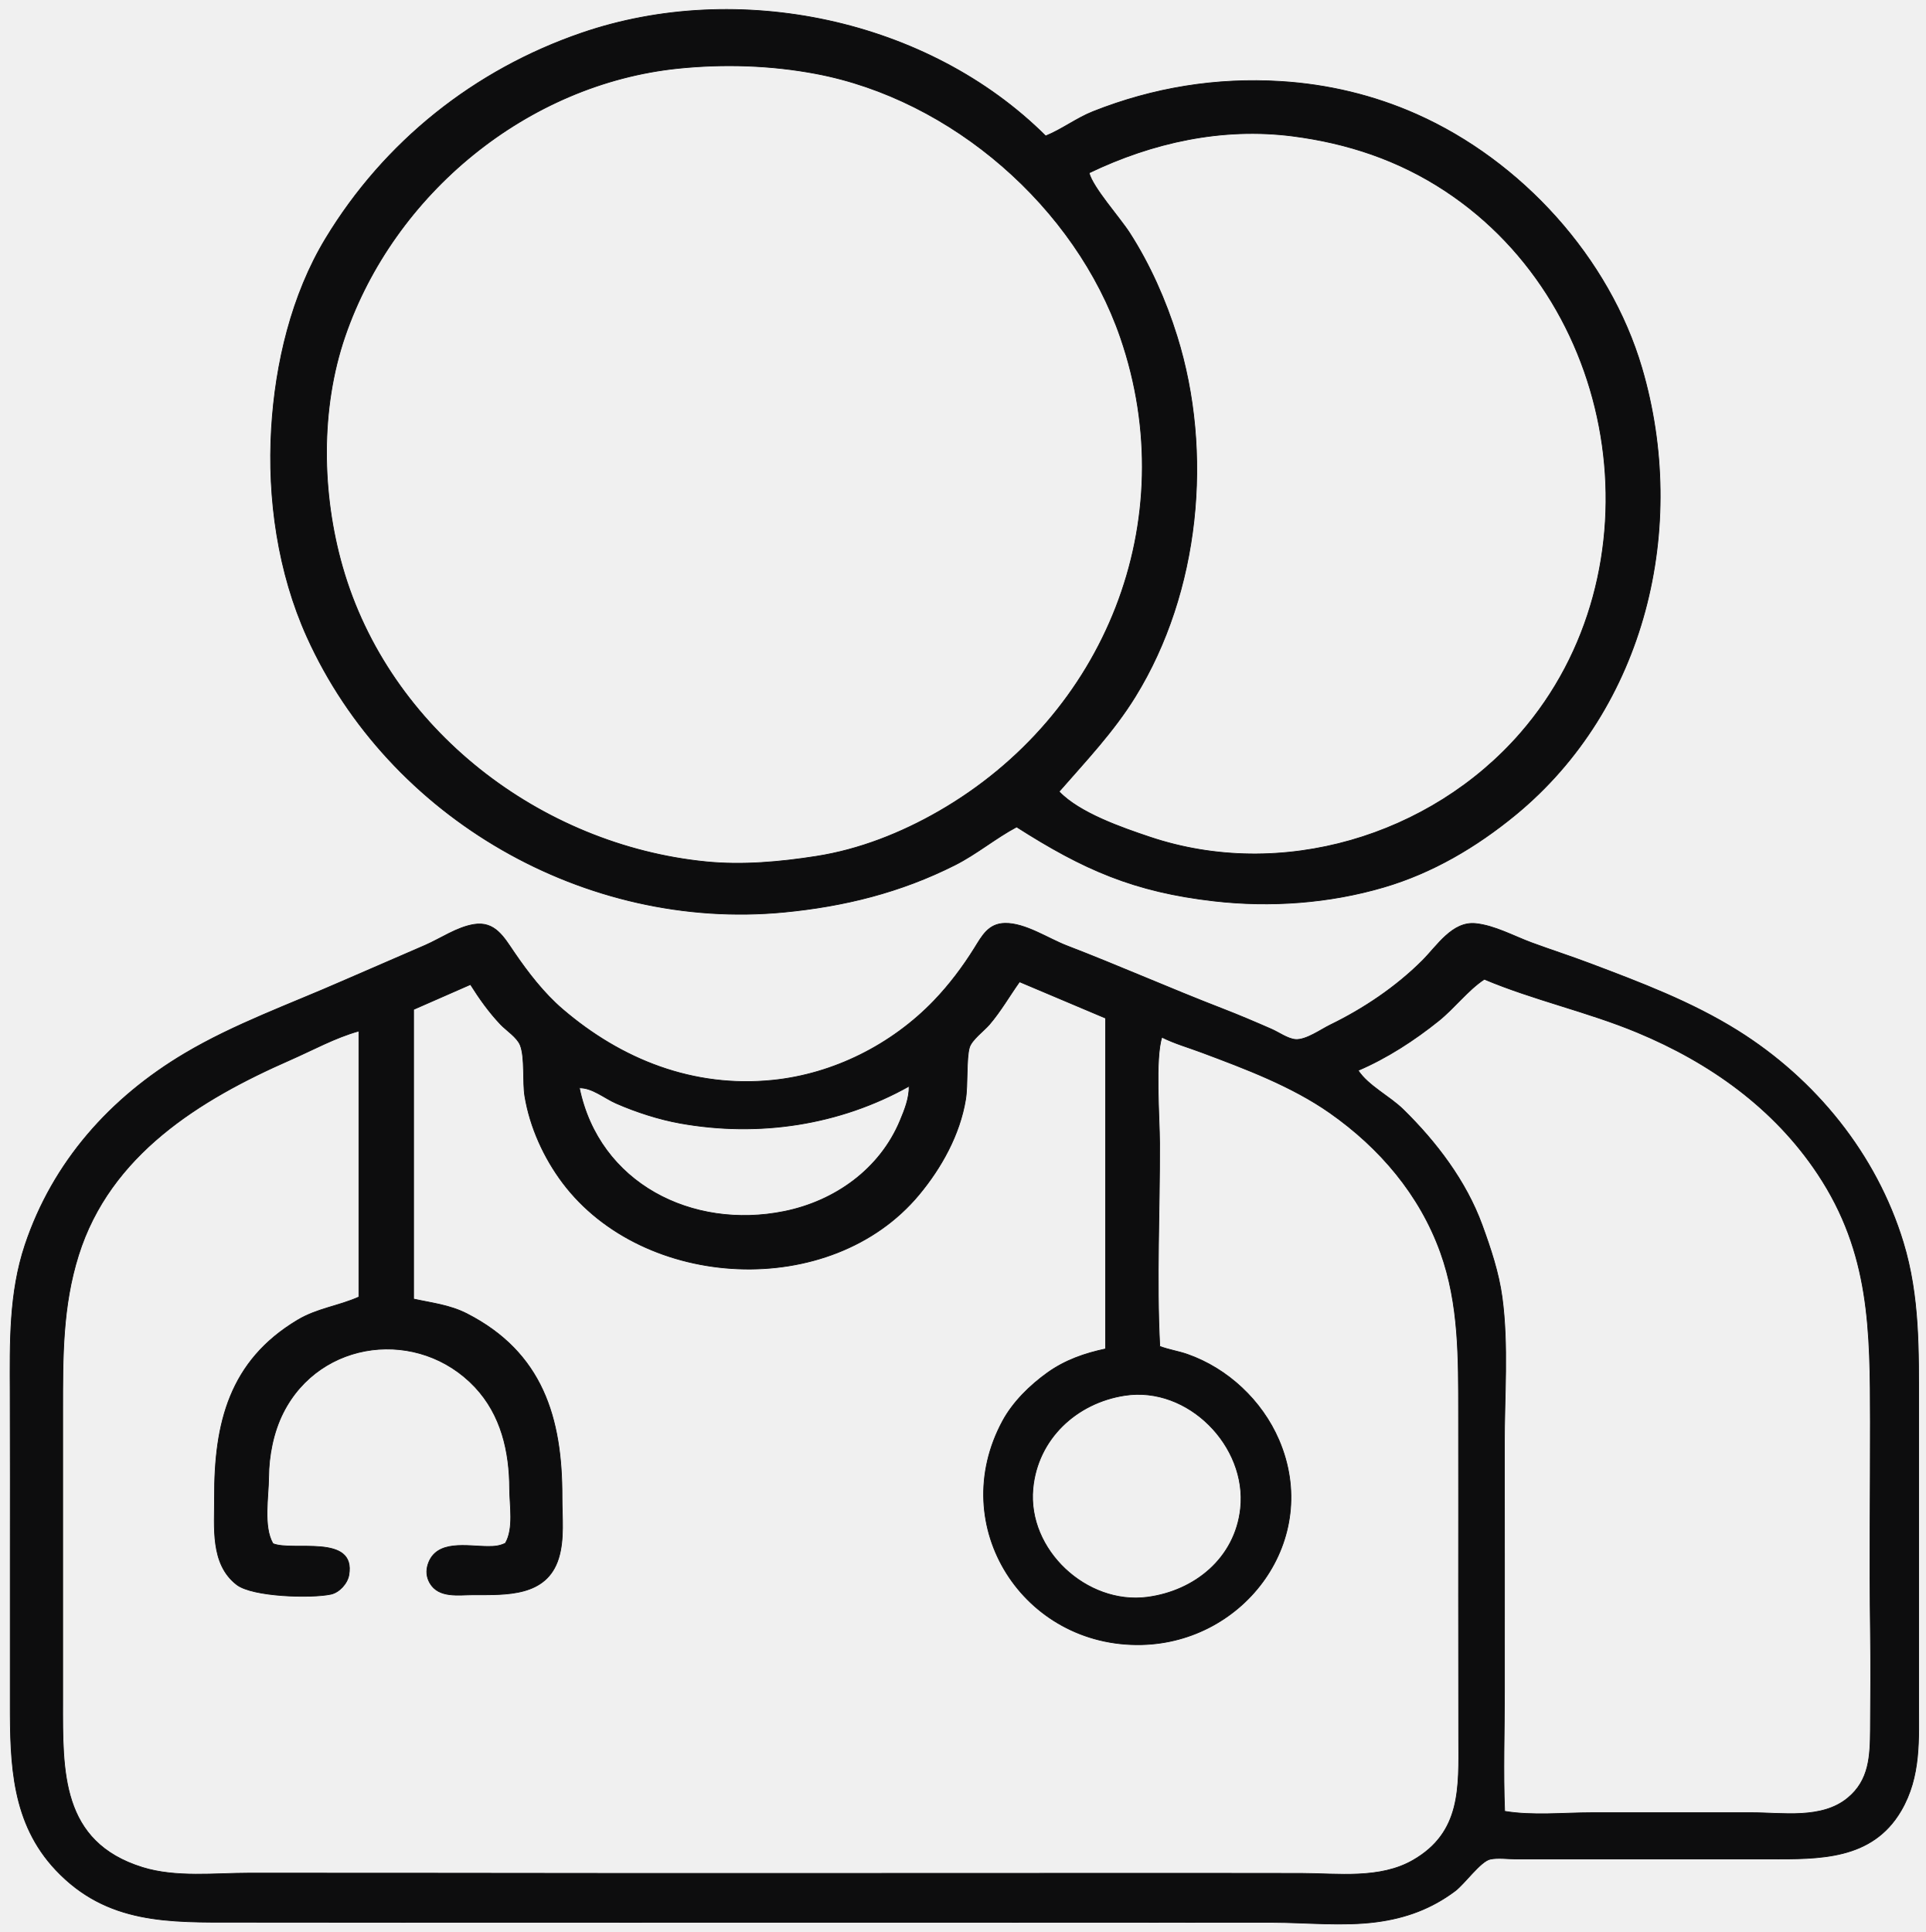
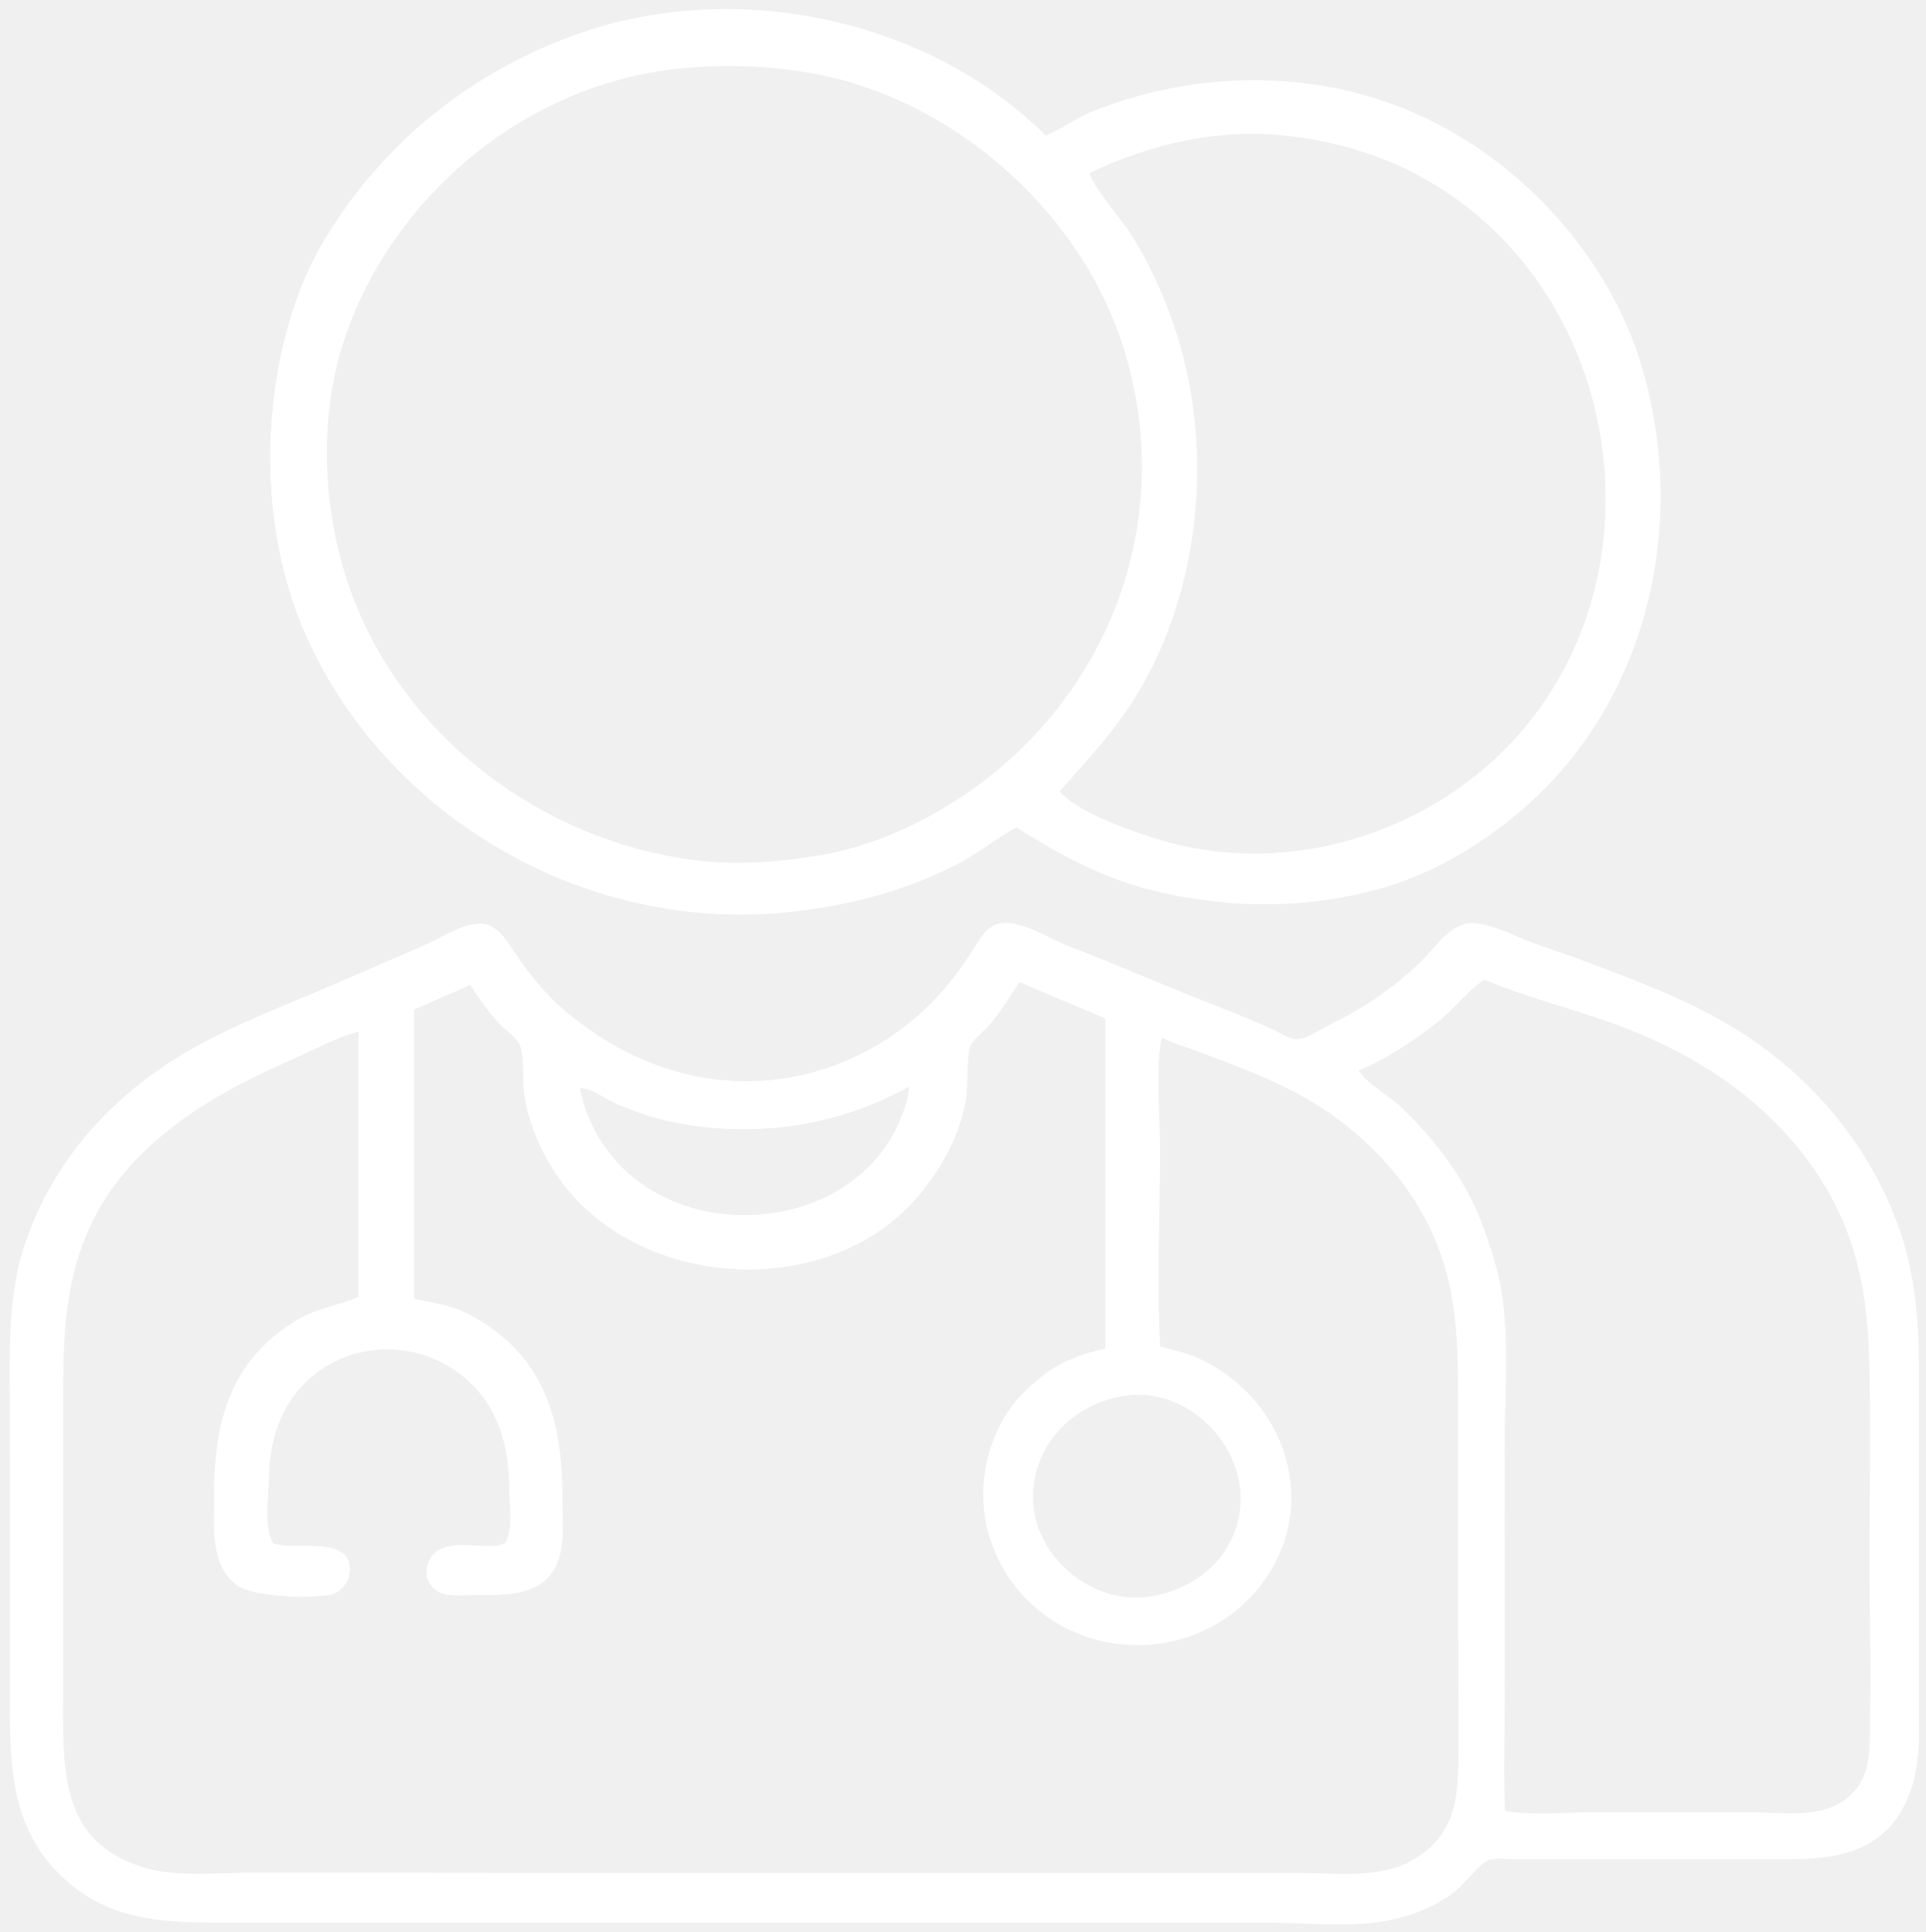
<svg xmlns="http://www.w3.org/2000/svg" viewBox="364.538 151.98 662.959 665.136" style="max-height: 500px" width="662.959" height="665.136">
-   <path stroke-linejoin="round" stroke-width="0.25" stroke="#0d0d0e" fill-rule="evenodd" fill="#0d0d0e" d="M724.5 198.79C730.07 196.54 735.13 192.64 740.8 190.39C761.51 182.18 783.2 178.63 805.5 180.02C821.62 181.02 837.42 184.77 852.21 191.35C888.23 207.37 918.55 240.63 929.73 278.66C945.83 333.47 931.13 395.66 886.13 432.6C872.7 443.61 857.65 452.51 840.87 457.43C822.09 462.94 801.94 464.4 782.49 462.18C754.93 459.04 737.52 451.38 714.5 436.67C707.19 440.57 700.75 446.01 693.28 449.78C674.57 459.21 655.22 464.01 634.5 466.01C566.2 472.59 498.45 433.78 470.22 371.26C460.23 349.13 456.55 323.63 457.99 299.5C459.32 277.15 464.89 253.51 476.61 234.14C496.82 200.72 527.79 176.03 564.76 163.34C618.48 144.89 683.97 158.45 724.5 198.79ZM598 175.51C545.94 180.86 500.18 218.72 483.31 267.74C474.71 292.76 475.21 321.93 482.44 347.17C498.44 403.06 550.61 442.99 607.55 448.66C620.11 449.91 633.08 448.73 645.44 446.8C660.32 444.49 674.76 438.77 687.76 431.28C744.99 398.3 772.02 331.45 750.28 268.25C734.81 223.28 692.2 186.15 645.36 177.33C629.88 174.41 613.68 173.9 598 175.51ZM729.11 424.5C736.08 431.87 750.83 436.96 760.37 440.16C805.52 455.31 856.99 439.94 887.93 404.39C936.33 348.76 923.31 257.95 861.89 217.6C845.89 207.09 828.38 201.26 809.53 198.83C785.28 195.71 761.27 201.01 739.44 211.5C740.74 216.57 749.98 226.85 753.38 232.13C760.38 243 765.86 255.39 769.71 267.73C782.21 307.74 777.56 355.81 755.35 391.81C747.84 403.97 738.43 413.82 729.11 424.5ZM527.64 470.24C534.93 469.03 538 474.67 541.57 479.9C546.3 486.83 551.74 493.89 558.14 499.39C578.49 516.86 603.29 526.63 630.5 523.88C651.43 521.76 671.48 511.66 686.02 496.54C691.31 491.03 695.94 484.89 699.97 478.42C702.61 474.18 704.78 469.94 710.5 469.85C717.52 469.74 725.4 475.13 731.82 477.59C749.75 484.49 767.37 492.3 785.29 499.23C790.98 501.43 796.66 503.85 802.25 506.3C804.7 507.36 807.87 509.67 810.54 509.85C814.12 510.1 819.23 506.42 822.4 504.87C833.93 499.26 845.07 491.78 854.18 482.69C859.23 477.64 864.47 469.13 872.5 469.94C879.05 470.6 885.72 474.31 891.84 476.56C898.45 479 905.17 481.15 911.78 483.65C929.27 490.25 946.76 496.84 962.7 506.79C989.48 523.52 1010.45 549.31 1019.71 579.68C1025.41 598.37 1025.01 617.15 1025.01 636.5C1025.01 651.83 1025.01 667.17 1025.02 682.5C1025.02 700.83 1025.02 719.17 1025.01 737.5C1025.01 750.78 1025.89 763.53 1018.94 775.39C1008.95 792.42 990.67 791.99 973.5 791.98C951.83 791.97 930.17 791.98 908.5 791.98C901.17 791.98 893.83 791.98 886.5 791.98C883.68 791.99 880.29 791.46 877.53 792.04C874.22 792.73 868.67 800.57 865.45 802.98C857.29 809.1 848.43 812.34 838.34 813.66C826.78 815.18 814.16 813.82 802.5 813.8C779.5 813.75 756.5 813.82 733.5 813.8C661.17 813.73 588.83 813.83 516.5 813.8C493.17 813.79 469.83 813.75 446.5 813.75C422.73 813.76 401.37 814.46 383.75 795.76C368.57 779.65 368.04 759.43 368.06 738.5C368.08 722.17 368.06 705.83 368.06 689.5C368.07 670.17 368.1 650.83 368.03 631.5C367.97 614.3 367.63 597.13 373.15 580.6C382.7 552.03 402.44 529.9 428.16 514.64C445.22 504.52 464.21 497.76 482.31 489.81C491.83 485.63 501.4 481.59 510.91 477.41C516.29 475.06 521.78 471.21 527.64 470.24ZM875.5 489.1C869.77 492.91 865.28 498.97 859.84 503.36C851.51 510.07 841.9 516.31 832.05 520.5C835.6 525.85 842.85 529.33 847.56 533.94C858.96 545.1 869.21 558.57 874.74 573.71C877.67 581.74 880.48 590.13 881.62 598.62C883.86 615.25 882.37 632.75 882.41 649.5C882.48 677.83 882.41 706.17 882.43 734.5C882.44 748.15 881.95 761.92 882.5 775.56C892.09 777.16 902.73 776.05 912.5 776.04C930.83 776.02 949.17 776.04 967.5 776.04C978.19 776.03 991.61 778.36 1000.54 771.05C1008.07 764.89 1008.33 756.54 1008.41 747.5C1008.51 736.18 1008.58 724.82 1008.42 713.5C1008.08 689.51 1008.42 665.5 1008.39 641.5C1008.34 610.07 1008.4 583.46 990.32 556.2C975.26 533.48 953.12 517.78 928.17 507.41C911.01 500.27 892.56 496.29 875.5 489.1ZM715.5 489.98C712.01 494.89 709.08 500.06 705.14 504.67C703.29 506.84 699.01 509.95 698.24 512.64C697.12 516.53 697.75 525.47 696.93 530.48C694.96 542.56 688.62 554.01 680.86 563.32C650.54 599.73 586.19 596.28 558.27 559.24C551.79 550.63 546.99 540.09 545.22 529.44C544.39 524.42 545.32 516.07 543.63 511.8C542.56 509.1 538.83 506.72 536.86 504.65C532.92 500.51 529.53 495.75 526.5 490.91C519.97 493.77 513.44 496.64 506.91 499.5C506.91 532.73 506.91 565.97 506.91 599.2C513.24 600.59 519.35 601.24 525.25 604.25C551.29 617.57 558.1 640.06 558.01 667.5C557.99 674.31 558.87 681.86 556.83 688.45C552.72 701.74 538.72 701.01 527.5 701.02C522.41 701.03 515.58 702.23 512.53 696.99C511.35 694.95 511.16 692.73 511.89 690.51C514.71 681.9 525.4 684.36 532.5 684.38C534.84 684.38 536.4 684.27 538.5 683.28C541.47 678.27 539.99 670.23 539.97 664.5C539.93 651.69 537.06 639.07 528.03 629.48C508.77 609.06 474.76 612.94 461.97 638.44C458.64 645.08 457.06 653.14 457.02 660.5C456.98 667.21 455.09 677.55 458.5 683.41C465.26 686.23 487.14 679.9 484.63 694.23C484.12 697.14 481.34 700.21 478.43 700.83C471.82 702.26 451.47 701.76 446.01 697.52C436.86 690.43 438.43 677.74 438.38 667.5C438.27 641.86 443.54 620.49 466.95 606.47C473.73 602.41 481.1 601.63 488.09 598.5C488.09 567.98 488.09 537.46 488.09 506.93C479.97 509.17 472.15 513.5 464.42 516.89C433.17 530.6 402.43 549.55 391.57 584.1C386.01 601.77 386.13 619.14 386.12 637.5C386.11 656.83 386.11 676.17 386.12 695.5C386.13 709.5 386.14 723.5 386.12 737.5C386.1 761.87 385.42 786.12 413.56 794.88C425.13 798.48 438.52 796.84 450.5 796.84C472.17 796.84 493.83 796.84 515.5 796.87C589.83 796.98 664.17 796.93 738.5 796.9C763.17 796.89 787.83 796.88 812.5 796.93C825.12 796.96 839.53 798.98 850.94 792.42C867.61 782.84 866.73 767.46 866.68 750.5C866.64 734.17 866.63 717.83 866.63 701.5C866.63 680.5 866.67 659.5 866.63 638.5C866.59 619.67 866.88 601.06 860.41 583.12C853.24 563.23 839.48 547.14 822.33 535.11C809.15 525.88 793.23 519.93 778.25 514.32C773.65 512.59 768.89 511.26 764.5 509.06C762.11 516.43 763.68 536.65 763.72 545.5C763.81 568.77 762.58 592.27 763.78 615.5C766.87 616.68 770.15 617.14 773.29 618.24C787.21 623.13 798.95 634.16 804.78 647.72C819.49 681.97 793.16 717.4 757.5 718.19C716.94 719.1 690.08 677.48 709.68 641.2C713.23 634.63 719.1 628.9 725.11 624.59C731.19 620.24 737.92 617.9 745.14 616.37C745.14 578.41 745.14 540.46 745.14 502.5C735.26 498.33 725.38 494.15 715.5 489.98ZM677.5 525.91C653.59 539.34 625.74 543.52 598.68 538.68C591.37 537.37 583.46 534.81 576.66 531.83C572.55 530.03 568.41 526.41 563.97 526.5C570.79 559.53 602.92 575.44 634.5 569.04C651.93 565.51 667.41 554.52 674.39 537.8C675.99 533.98 677.57 530 677.5 525.91ZM751.74 632.38C735.16 634.92 721.7 647.31 720.11 664.5C718.17 685.57 738.61 704.57 759.47 701.86C775.79 699.73 789.72 688.41 791.58 671.33C793.92 649.88 773.53 629.04 751.74 632.38Z" />
+   <path stroke-linejoin="round" stroke-width="0.25" stroke="#FFFFFF" fill-rule="evenodd" fill="#FFFFFF" d="M724.5 198.79C730.07 196.54 735.13 192.64 740.8 190.39C761.51 182.18 783.2 178.63 805.5 180.02C821.62 181.02 837.42 184.77 852.21 191.35C888.23 207.37 918.55 240.63 929.73 278.66C945.83 333.47 931.13 395.66 886.13 432.6C872.7 443.61 857.65 452.51 840.87 457.43C822.09 462.94 801.94 464.4 782.49 462.18C754.93 459.04 737.52 451.38 714.5 436.67C707.19 440.57 700.75 446.01 693.28 449.78C674.57 459.21 655.22 464.01 634.5 466.01C566.2 472.59 498.45 433.78 470.22 371.26C460.23 349.13 456.55 323.63 457.99 299.5C459.32 277.15 464.89 253.51 476.61 234.14C496.82 200.72 527.79 176.03 564.76 163.34C618.48 144.89 683.97 158.45 724.5 198.79ZM598 175.51C545.94 180.86 500.18 218.72 483.31 267.74C474.71 292.76 475.21 321.93 482.44 347.17C498.44 403.06 550.61 442.99 607.55 448.66C620.11 449.91 633.08 448.73 645.44 446.8C660.32 444.49 674.76 438.77 687.76 431.28C744.99 398.3 772.02 331.45 750.28 268.25C734.81 223.28 692.2 186.15 645.36 177.33C629.88 174.41 613.68 173.9 598 175.51ZM729.11 424.5C736.08 431.87 750.83 436.96 760.37 440.16C805.52 455.31 856.99 439.94 887.93 404.39C936.33 348.76 923.31 257.95 861.89 217.6C845.89 207.09 828.38 201.26 809.53 198.83C785.28 195.71 761.27 201.01 739.44 211.5C740.74 216.57 749.98 226.85 753.38 232.13C760.38 243 765.86 255.39 769.71 267.73C782.21 307.74 777.56 355.81 755.35 391.81C747.84 403.97 738.43 413.82 729.11 424.5ZM527.64 470.24C534.93 469.03 538 474.67 541.57 479.9C546.3 486.83 551.74 493.89 558.14 499.39C578.49 516.86 603.29 526.63 630.5 523.88C651.43 521.76 671.48 511.66 686.02 496.54C691.31 491.03 695.94 484.89 699.97 478.42C702.61 474.18 704.78 469.94 710.5 469.85C717.52 469.74 725.4 475.13 731.82 477.59C749.75 484.49 767.37 492.3 785.29 499.23C790.98 501.43 796.66 503.85 802.25 506.3C804.7 507.36 807.87 509.67 810.54 509.85C814.12 510.1 819.23 506.42 822.4 504.87C833.93 499.26 845.07 491.78 854.18 482.69C859.23 477.64 864.47 469.13 872.5 469.94C879.05 470.6 885.72 474.31 891.84 476.56C898.45 479 905.17 481.15 911.78 483.65C929.27 490.25 946.76 496.84 962.7 506.79C989.48 523.52 1010.45 549.31 1019.71 579.68C1025.41 598.37 1025.01 617.15 1025.01 636.5C1025.01 651.83 1025.01 667.17 1025.02 682.5C1025.02 700.83 1025.02 719.17 1025.01 737.5C1025.01 750.78 1025.89 763.53 1018.94 775.39C1008.95 792.42 990.67 791.99 973.5 791.98C951.83 791.97 930.17 791.98 908.5 791.98C901.17 791.98 893.83 791.98 886.5 791.98C883.68 791.99 880.29 791.46 877.53 792.04C874.22 792.73 868.67 800.57 865.45 802.98C857.29 809.1 848.43 812.34 838.34 813.66C826.78 815.18 814.16 813.82 802.5 813.8C779.5 813.75 756.5 813.82 733.5 813.8C661.17 813.73 588.83 813.83 516.5 813.8C493.17 813.79 469.83 813.75 446.5 813.75C422.73 813.76 401.37 814.46 383.75 795.76C368.57 779.65 368.04 759.43 368.06 738.5C368.08 722.17 368.06 705.83 368.06 689.5C368.07 670.17 368.1 650.83 368.03 631.5C367.97 614.3 367.63 597.13 373.15 580.6C382.7 552.03 402.44 529.9 428.16 514.64C445.22 504.52 464.21 497.76 482.31 489.81C491.83 485.63 501.4 481.59 510.91 477.41C516.29 475.06 521.78 471.21 527.64 470.24ZM875.5 489.1C869.77 492.91 865.28 498.97 859.84 503.36C851.51 510.07 841.9 516.31 832.05 520.5C835.6 525.85 842.85 529.33 847.56 533.94C858.96 545.1 869.21 558.57 874.74 573.71C877.67 581.74 880.48 590.13 881.62 598.62C883.86 615.25 882.37 632.75 882.41 649.5C882.48 677.83 882.41 706.17 882.43 734.5C882.44 748.15 881.95 761.92 882.5 775.56C892.09 777.16 902.73 776.05 912.5 776.04C930.83 776.02 949.17 776.04 967.5 776.04C978.19 776.03 991.61 778.36 1000.54 771.05C1008.07 764.89 1008.33 756.54 1008.41 747.5C1008.51 736.18 1008.58 724.82 1008.42 713.5C1008.08 689.51 1008.42 665.5 1008.39 641.5C1008.34 610.07 1008.4 583.46 990.32 556.2C975.26 533.48 953.12 517.78 928.17 507.41C911.01 500.27 892.56 496.29 875.5 489.1ZM715.5 489.98C712.01 494.89 709.08 500.06 705.14 504.67C703.29 506.84 699.01 509.95 698.24 512.64C697.12 516.53 697.75 525.47 696.93 530.48C694.96 542.56 688.62 554.01 680.86 563.32C650.54 599.73 586.19 596.28 558.27 559.24C551.79 550.63 546.99 540.09 545.22 529.44C544.39 524.42 545.32 516.07 543.63 511.8C542.56 509.1 538.83 506.72 536.86 504.65C532.92 500.51 529.53 495.75 526.5 490.91C519.97 493.77 513.44 496.64 506.91 499.5C506.91 532.73 506.91 565.97 506.91 599.2C513.24 600.59 519.35 601.24 525.25 604.25C551.29 617.57 558.1 640.06 558.01 667.5C557.99 674.31 558.87 681.86 556.83 688.45C552.72 701.74 538.72 701.01 527.5 701.02C522.41 701.03 515.58 702.23 512.53 696.99C511.35 694.95 511.16 692.73 511.89 690.51C514.71 681.9 525.4 684.36 532.5 684.38C534.84 684.38 536.4 684.27 538.5 683.28C541.47 678.27 539.99 670.23 539.97 664.5C539.93 651.69 537.06 639.07 528.03 629.48C508.77 609.06 474.76 612.94 461.97 638.44C458.64 645.08 457.06 653.14 457.02 660.5C456.98 667.21 455.09 677.55 458.5 683.41C465.26 686.23 487.14 679.9 484.63 694.23C484.12 697.14 481.34 700.21 478.43 700.83C471.82 702.26 451.47 701.76 446.01 697.52C436.86 690.43 438.43 677.74 438.38 667.5C438.27 641.86 443.54 620.49 466.95 606.47C473.73 602.41 481.1 601.63 488.09 598.5C488.09 567.98 488.09 537.46 488.09 506.93C479.97 509.17 472.15 513.5 464.42 516.89C433.17 530.6 402.43 549.55 391.57 584.1C386.01 601.77 386.13 619.14 386.12 637.5C386.11 656.83 386.11 676.17 386.12 695.5C386.13 709.5 386.14 723.5 386.12 737.5C386.1 761.87 385.42 786.12 413.56 794.88C425.13 798.48 438.52 796.84 450.5 796.84C472.17 796.84 493.83 796.84 515.5 796.87C589.83 796.98 664.17 796.93 738.5 796.9C763.17 796.89 787.83 796.88 812.5 796.93C825.12 796.96 839.53 798.98 850.94 792.42C867.61 782.84 866.73 767.46 866.68 750.5C866.64 734.17 866.63 717.83 866.63 701.5C866.63 680.5 866.67 659.5 866.63 638.5C866.59 619.67 866.88 601.06 860.41 583.12C853.24 563.23 839.48 547.14 822.33 535.11C809.15 525.88 793.23 519.93 778.25 514.32C773.65 512.59 768.89 511.26 764.5 509.06C762.11 516.43 763.68 536.65 763.72 545.5C763.81 568.77 762.58 592.27 763.78 615.5C766.87 616.68 770.15 617.14 773.29 618.24C787.21 623.13 798.95 634.16 804.78 647.72C819.49 681.97 793.16 717.4 757.5 718.19C716.94 719.1 690.08 677.48 709.68 641.2C713.23 634.63 719.1 628.9 725.11 624.59C731.19 620.24 737.92 617.9 745.14 616.37C745.14 578.41 745.14 540.46 745.14 502.5C735.26 498.33 725.38 494.15 715.5 489.98ZM677.5 525.91C653.59 539.34 625.74 543.52 598.68 538.68C591.37 537.37 583.46 534.81 576.66 531.83C572.55 530.03 568.41 526.41 563.97 526.5C570.79 559.53 602.92 575.44 634.5 569.04C651.93 565.51 667.41 554.52 674.39 537.8C675.99 533.98 677.57 530 677.5 525.91ZM751.74 632.38C735.16 634.92 721.7 647.31 720.11 664.5C718.17 685.57 738.61 704.57 759.47 701.86C775.79 699.73 789.72 688.41 791.58 671.33C793.92 649.88 773.53 629.04 751.74 632.38Z" />
</svg>
